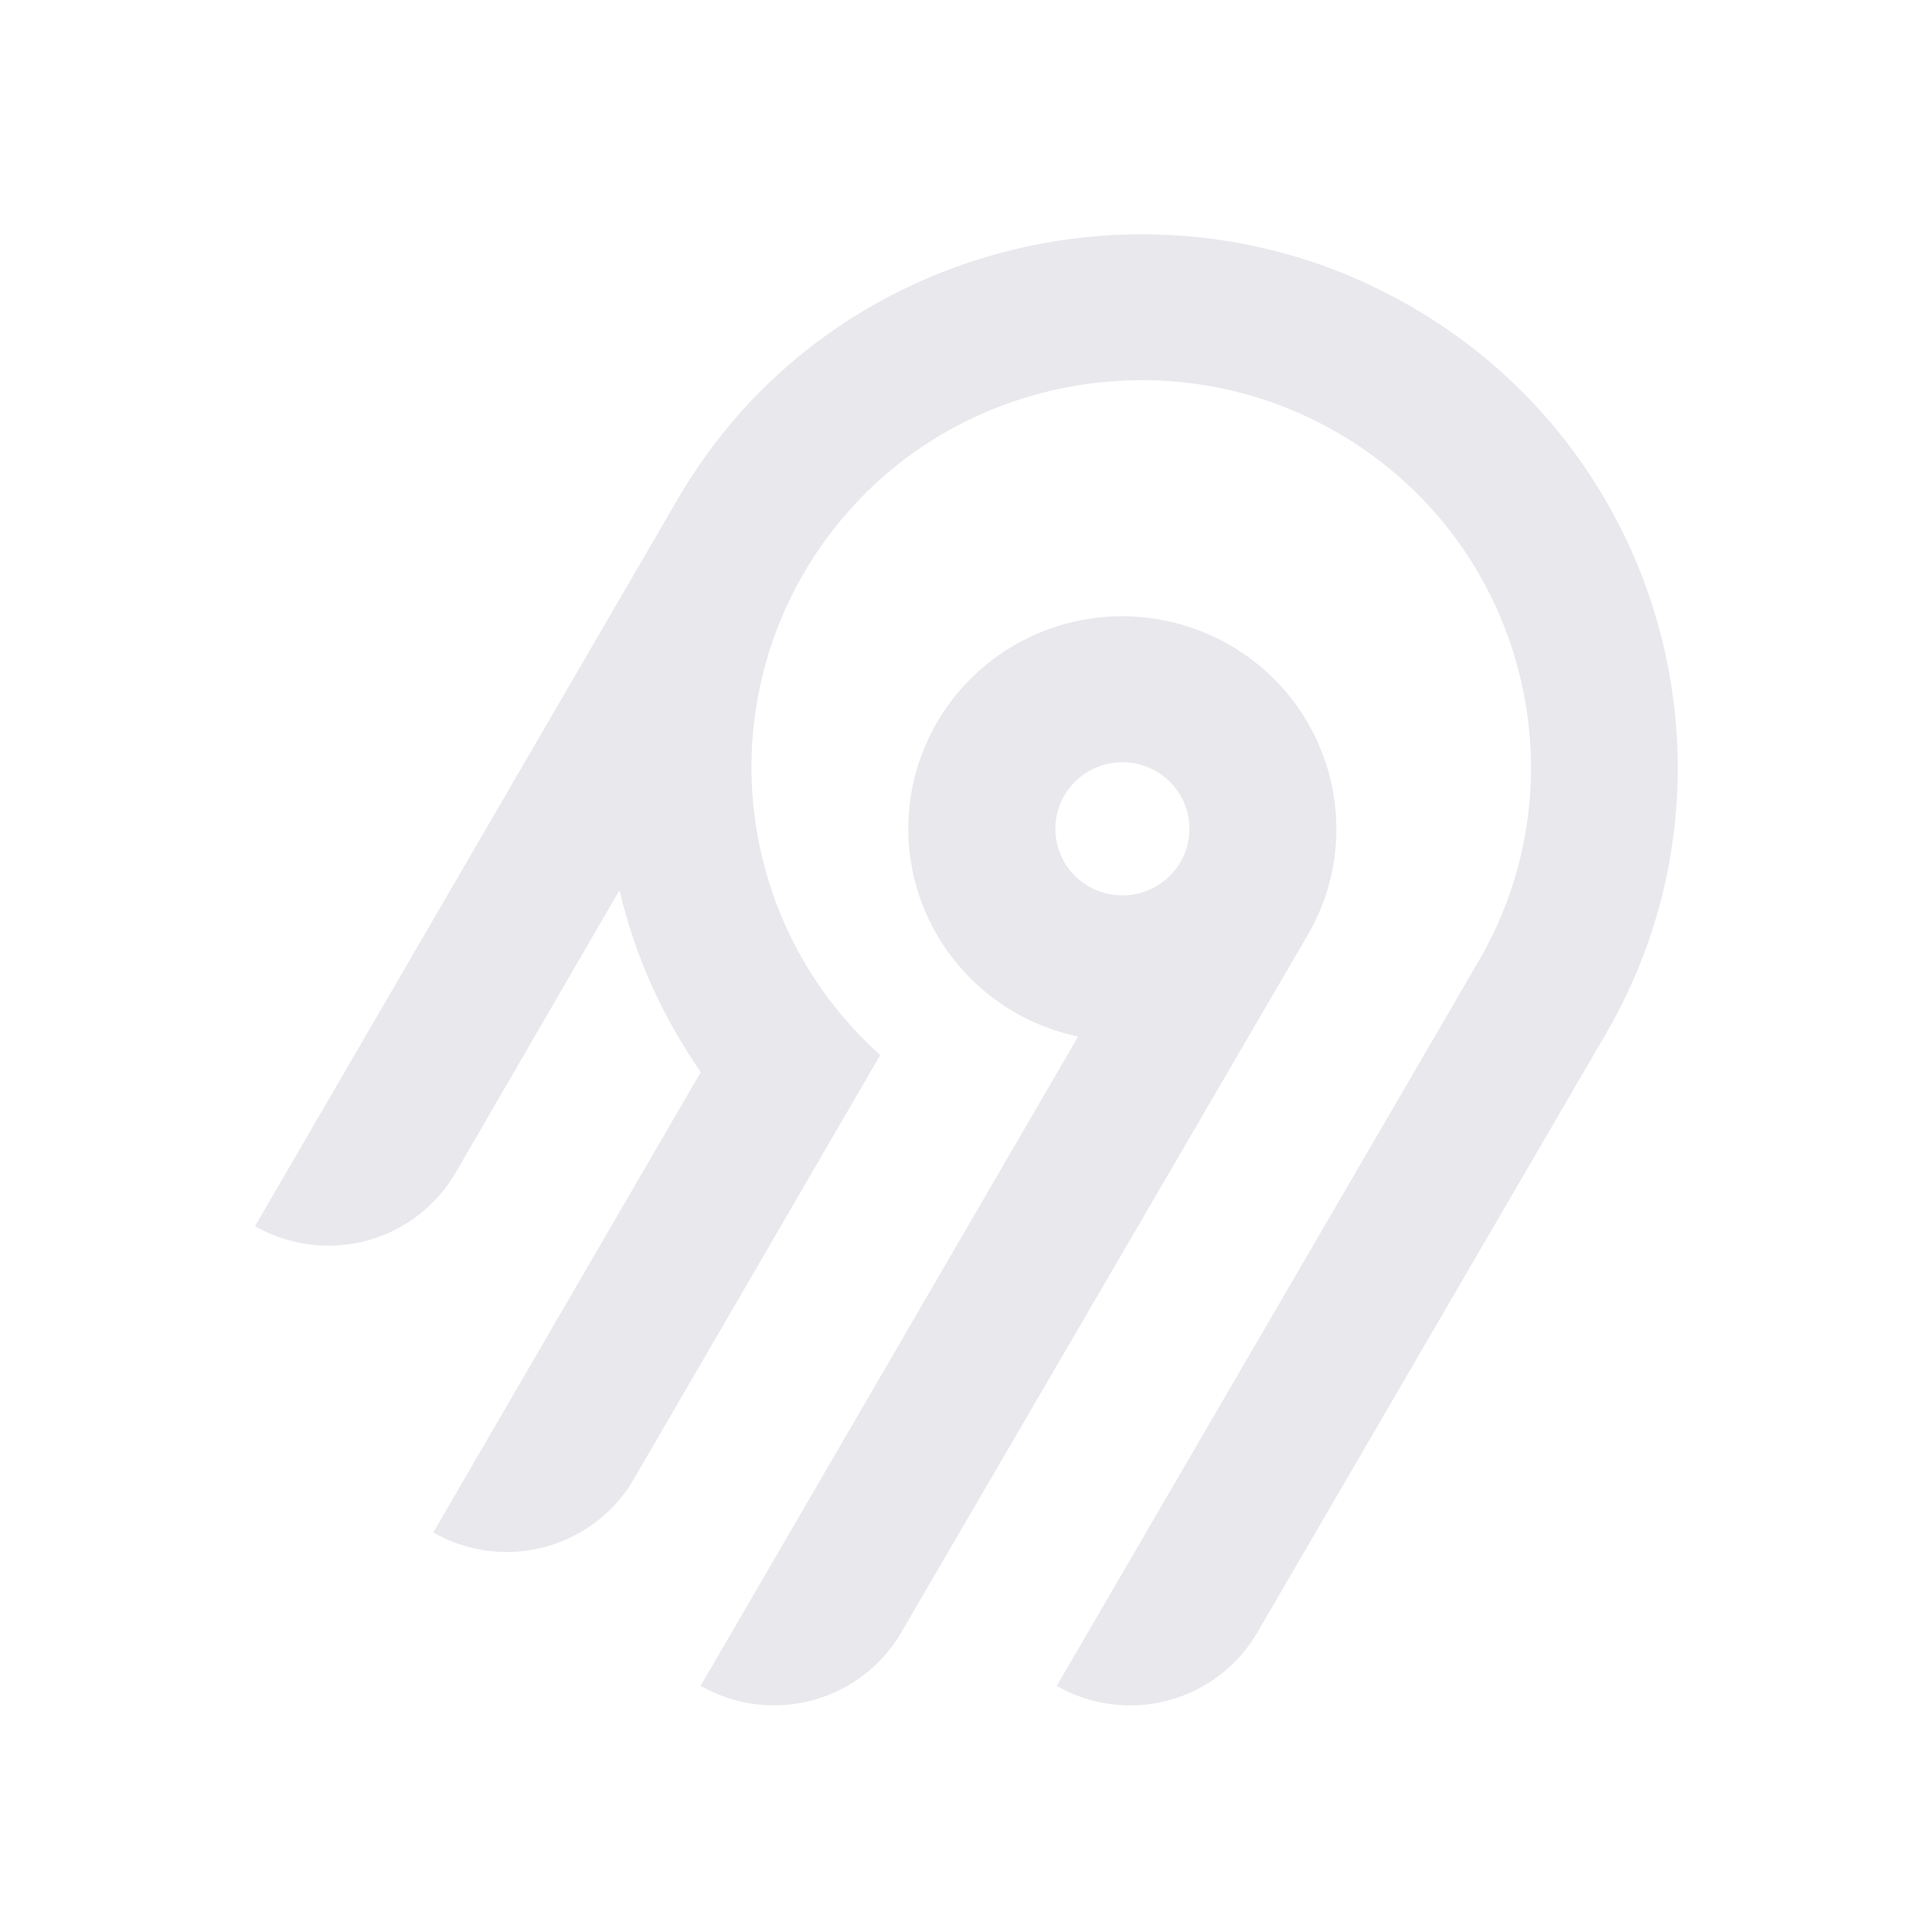
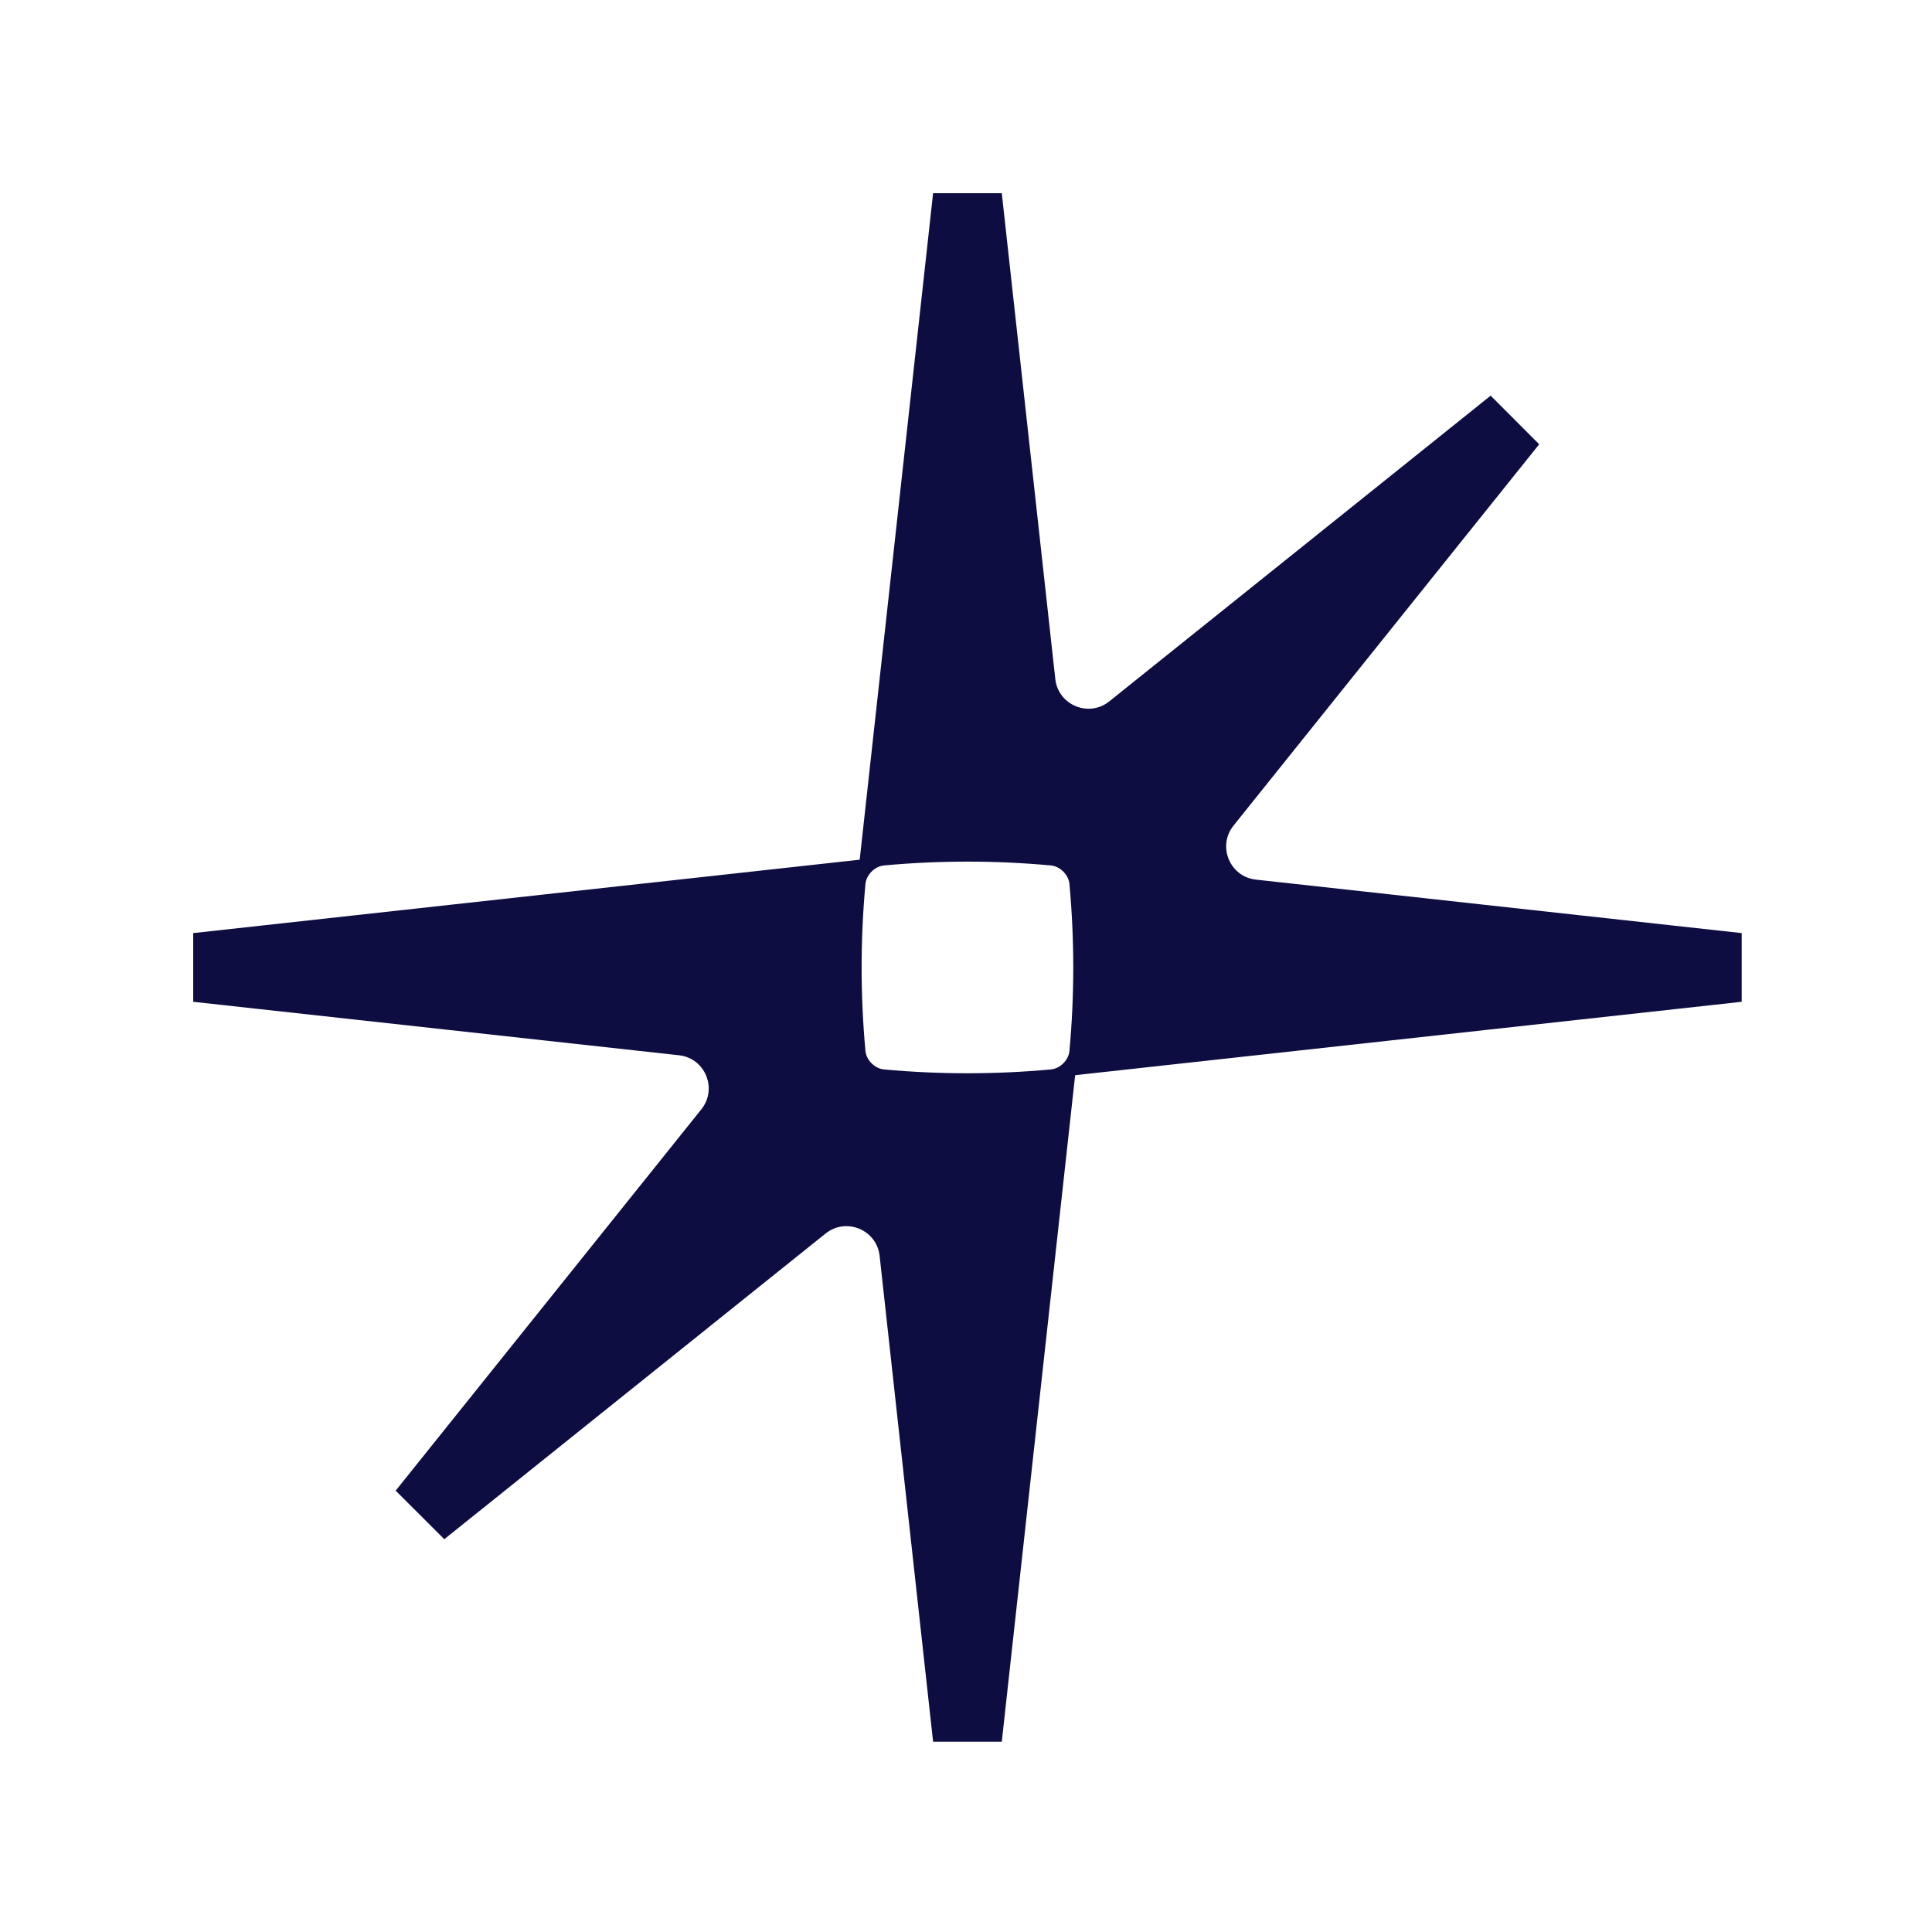
- <svg xmlns="http://www.w3.org/2000/svg" width="250" height="250" fill="none">
-   <path fill="#e8e8ed" fill-rule="evenodd" d="M95.775 53.416c20.364-22.88 54.087-29.592 81.811-16.385 36.836 17.549 50.274 62.252 30.219 96.734l-45.115 77.487a18.994 18.994 0 0 1-11.536 8.784 19.12 19.12 0 0 1-14.412-1.878l54.62-93.829c14.55-25.027 4.818-57.467-21.888-70.24-20.038-9.583-44.533-4.795-59.336 11.685a50.008 50.008 0 0 0-12.902 32.877 49.989 49.989 0 0 0 16.664 37.87l-31.887 54.875a18.917 18.917 0 0 1-4.885 5.534 19.041 19.041 0 0 1-6.647 3.255 19.13 19.13 0 0 1-7.395.482 19.087 19.087 0 0 1-7.018-2.365l34.617-59.575a68.424 68.424 0 0 1-10.524-23.544l-21.213 36.579a18.994 18.994 0 0 1-11.535 8.784A19.123 19.123 0 0 1 33 158.668l54.856-94.356a70.296 70.296 0 0 1 7.919-10.896Zm63.314 30.034c13.211 7.577 17.774 24.427 10.13 37.54l-52.603 90.251a18.997 18.997 0 0 1-11.536 8.784 19.122 19.122 0 0 1-14.412-1.878l48.843-84.024a27.778 27.778 0 0 1-10.825-4.847 27.545 27.545 0 0 1-7.783-8.907 27.344 27.344 0 0 1-3.307-11.326 27.293 27.293 0 0 1 1.776-11.66 27.454 27.454 0 0 1 6.533-9.846 27.703 27.703 0 0 1 10.087-6.222 27.858 27.858 0 0 1 23.097 2.135Zm-19.134 16.961a8.645 8.645 0 0 0-2.232 2.529h-.003a8.565 8.565 0 0 0 .632 9.556 8.68 8.68 0 0 0 4.097 2.915 8.738 8.738 0 0 0 5.036.163 8.692 8.692 0 0 0 4.279-2.642 8.59 8.59 0 0 0 2.079-4.558 8.563 8.563 0 0 0-.821-4.938 8.645 8.645 0 0 0-3.444-3.652 8.72 8.72 0 0 0-6.586-.86 8.7 8.7 0 0 0-3.037 1.487Z" clip-rule="evenodd" />
+ <svg xmlns="http://www.w3.org/2000/svg" width="250" height="250" viewBox="0 0 250 250" fill="none">
+   <g transform="translate(25 25) scale(4.44444)">
+     <path fill-rule="evenodd" clip-rule="evenodd" d="M23.542 0L25.1 14.144C25.184 14.905 26.075 15.274 26.672 14.795L37.775 5.895L39.189 7.31L30.289 18.412C29.81 19.01 30.179 19.901 30.94 19.985L30.939 19.985L45.084 21.542V23.542L25.678 25.679L23.542 45.084H21.542L19.985 30.94C19.901 30.179 19.01 29.81 18.412 30.289L7.31 39.189L5.895 37.775L14.795 26.672C15.274 26.074 14.905 25.183 14.144 25.099L0 23.542V21.542L19.405 19.405L21.542 0H23.542ZM24.97 19.572C23.352 19.424 21.732 19.424 20.114 19.572C19.843 19.598 19.598 19.843 19.572 20.114C19.424 21.732 19.424 23.352 19.572 24.97C19.597 25.241 19.843 25.487 20.114 25.512C21.732 25.66 23.352 25.66 24.97 25.512C25.241 25.487 25.487 25.241 25.512 24.97C25.66 23.352 25.66 21.732 25.512 20.114C25.487 19.843 25.241 19.597 24.97 19.572Z" fill="#0D0D41" />
+   </g>
</svg>
